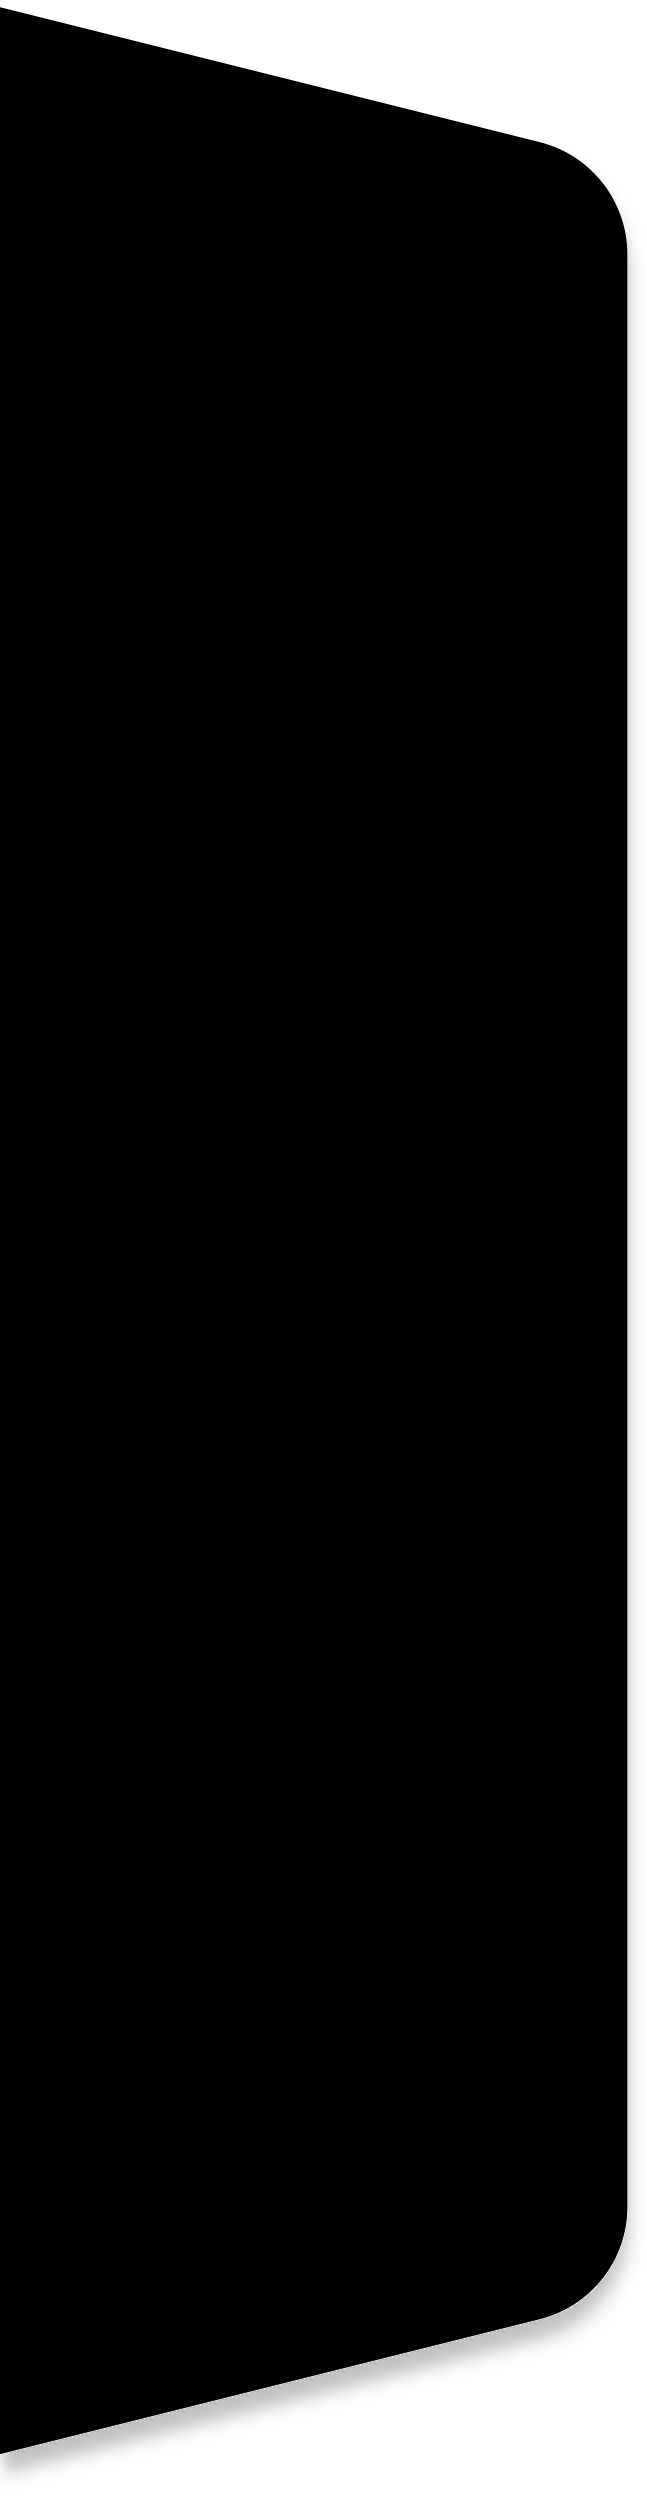
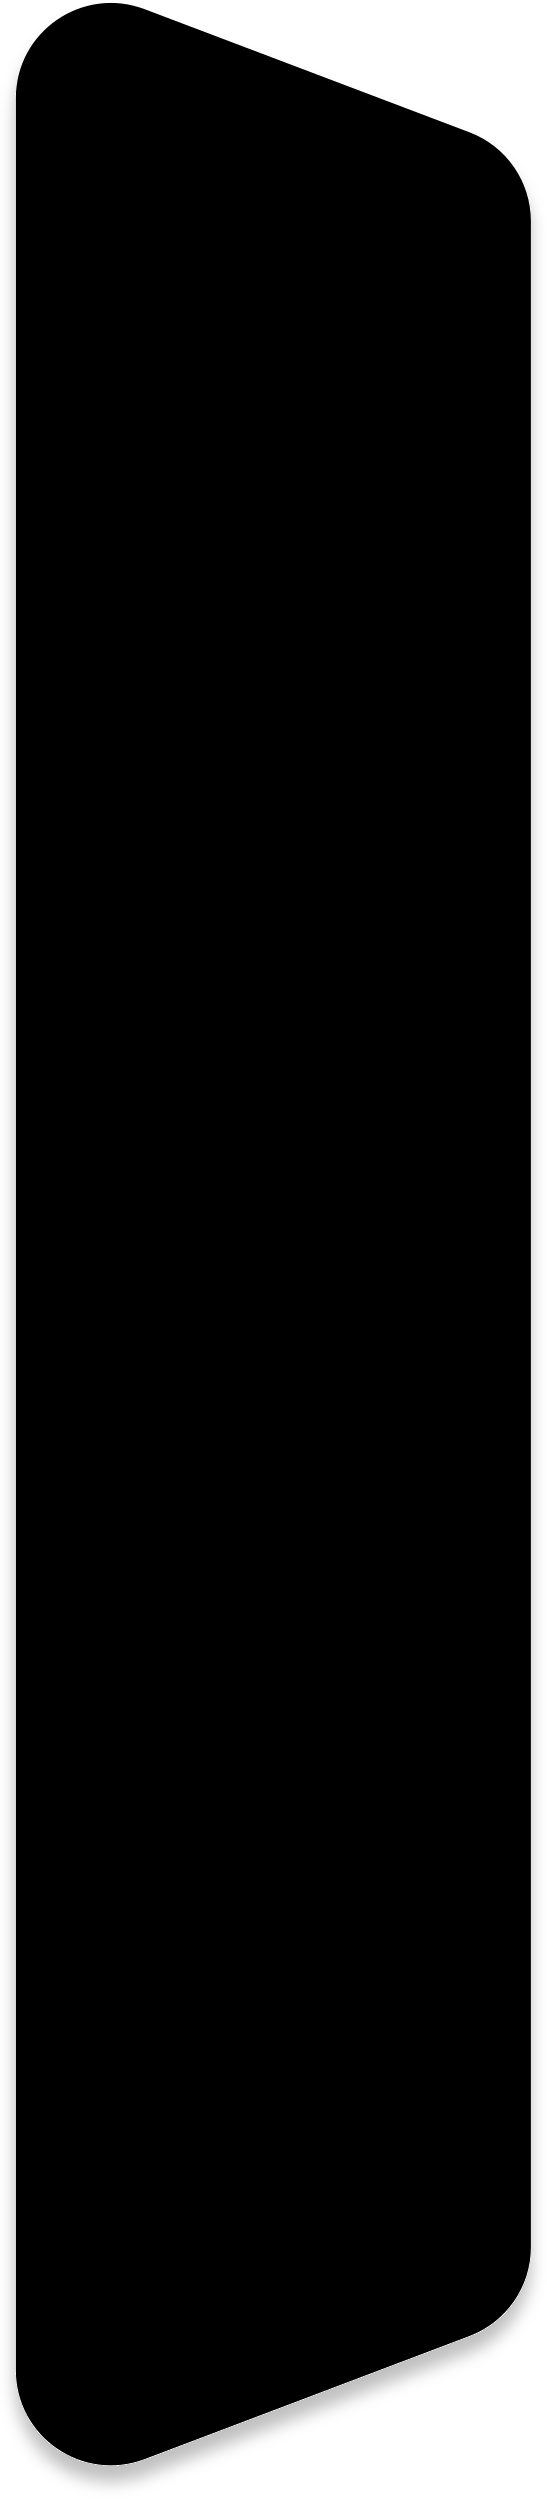
- <svg xmlns="http://www.w3.org/2000/svg" width="134" height="518" viewBox="0 0 134 518" fill="none">
-   <g filter="url(#filter0_d_801_186)">
-     <path d="M-30 30.798V24.739C-30 9.125 -15.327 -2.332 -0.179 1.455L111.821 29.455C122.505 32.126 130 41.726 130 52.739V457.261C130 468.274 122.505 477.874 111.821 480.545L-0.179 508.545C-15.327 512.332 -30 500.875 -30 485.261V476.727V30.798Z" fill="black" />
+ <svg xmlns="http://www.w3.org/2000/svg" width="138" height="631" viewBox="0 0 138 631" fill="none">
+   <g filter="url(#filter0_d_1120_7693)">
+     <path d="M4 35.328V24.762C4 7.97 20.803 -3.631 36.506 2.32L118.506 33.4C127.832 36.934 134 45.868 134 55.842V567.158C134 577.132 127.832 586.066 118.506 589.6L36.506 620.68C20.803 626.631 4 615.03 4 598.238V584.623V35.328Z" fill="black" />
  </g>
  <defs>
-     <filter id="filter0_d_801_186" x="-34" y="0.727" width="168" height="516.546" filterUnits="userSpaceOnUse" color-interpolation-filters="sRGB">
+     <filter id="filter0_d_1120_7693" x="0" y="0.74" width="138" height="629.52" filterUnits="userSpaceOnUse" color-interpolation-filters="sRGB">
      <feFlood flood-opacity="0" result="BackgroundImageFix" />
      <feColorMatrix in="SourceAlpha" type="matrix" values="0 0 0 0 0 0 0 0 0 0 0 0 0 0 0 0 0 0 127 0" result="hardAlpha" />
      <feOffset dy="4" />
      <feGaussianBlur stdDeviation="2" />
      <feComposite in2="hardAlpha" operator="out" />
      <feColorMatrix type="matrix" values="0 0 0 0 0 0 0 0 0 0 0 0 0 0 0 0 0 0 0.25 0" />
-       <feBlend mode="normal" in2="BackgroundImageFix" result="effect1_dropShadow_801_186" />
-       <feBlend mode="normal" in="SourceGraphic" in2="effect1_dropShadow_801_186" result="shape" />
+       <feBlend mode="normal" in2="BackgroundImageFix" result="effect1_dropShadow_1120_7693" />
+       <feBlend mode="normal" in="SourceGraphic" in2="effect1_dropShadow_1120_7693" result="shape" />
    </filter>
  </defs>
</svg>
